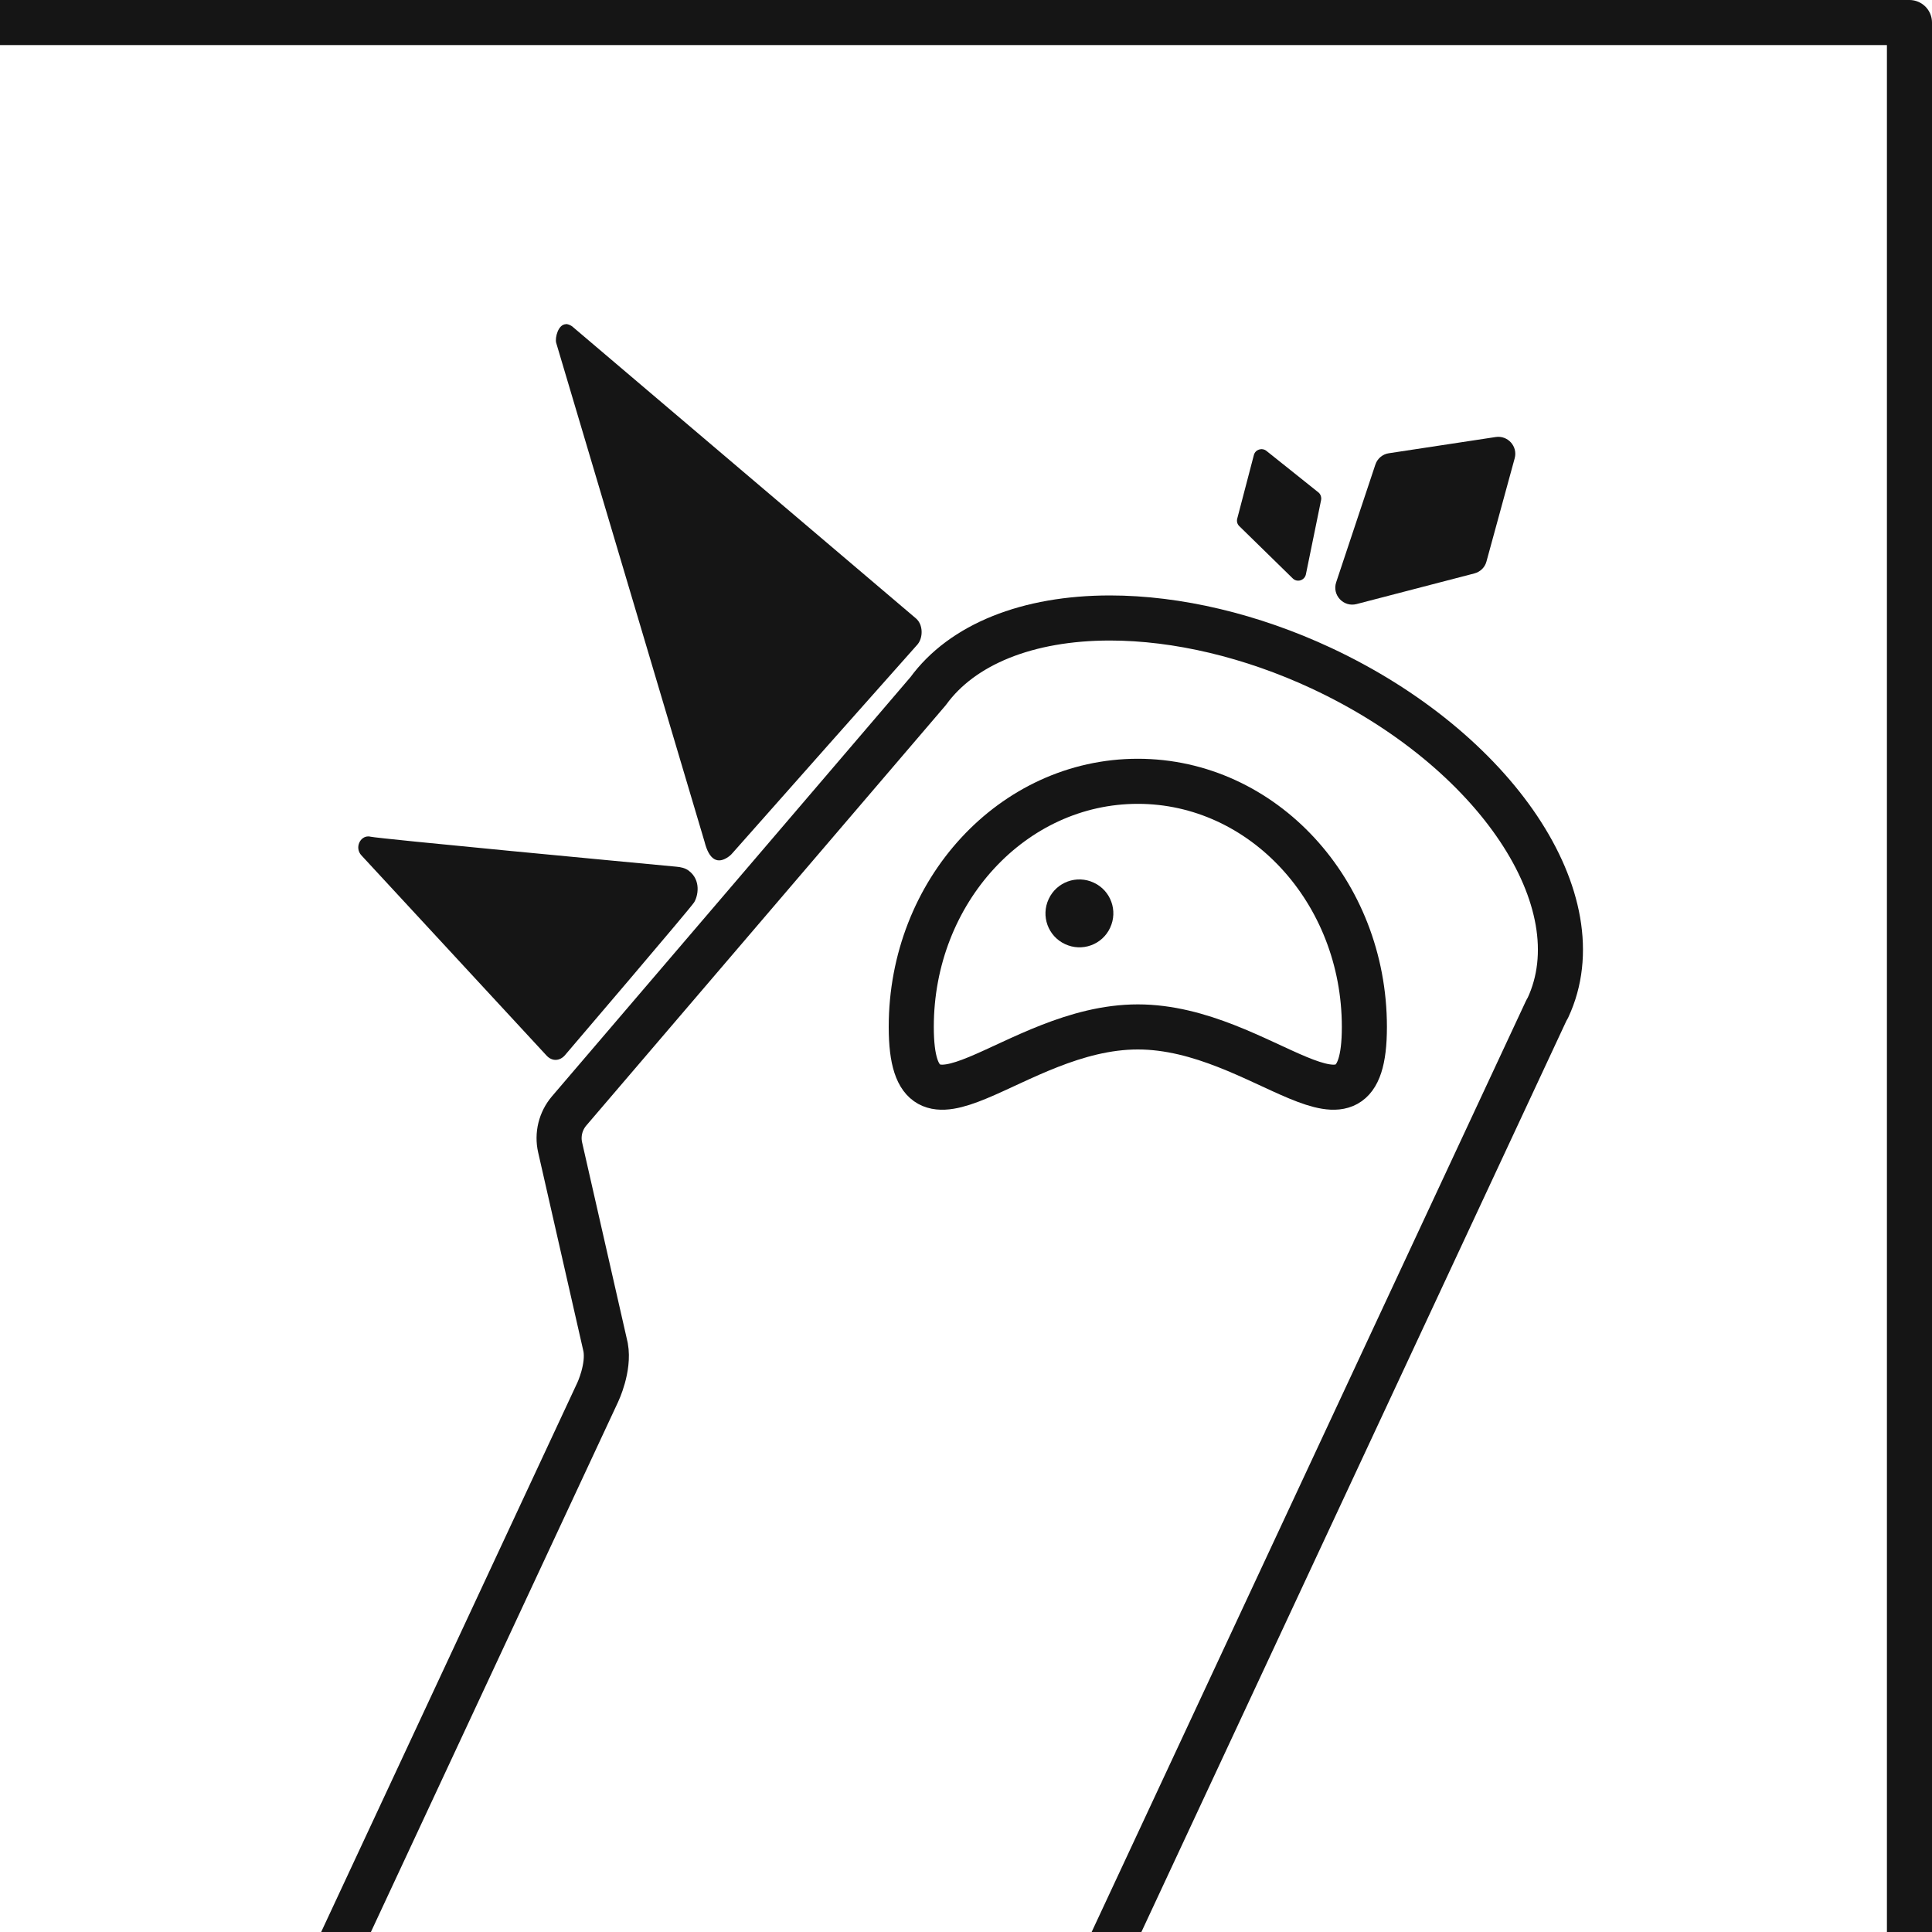
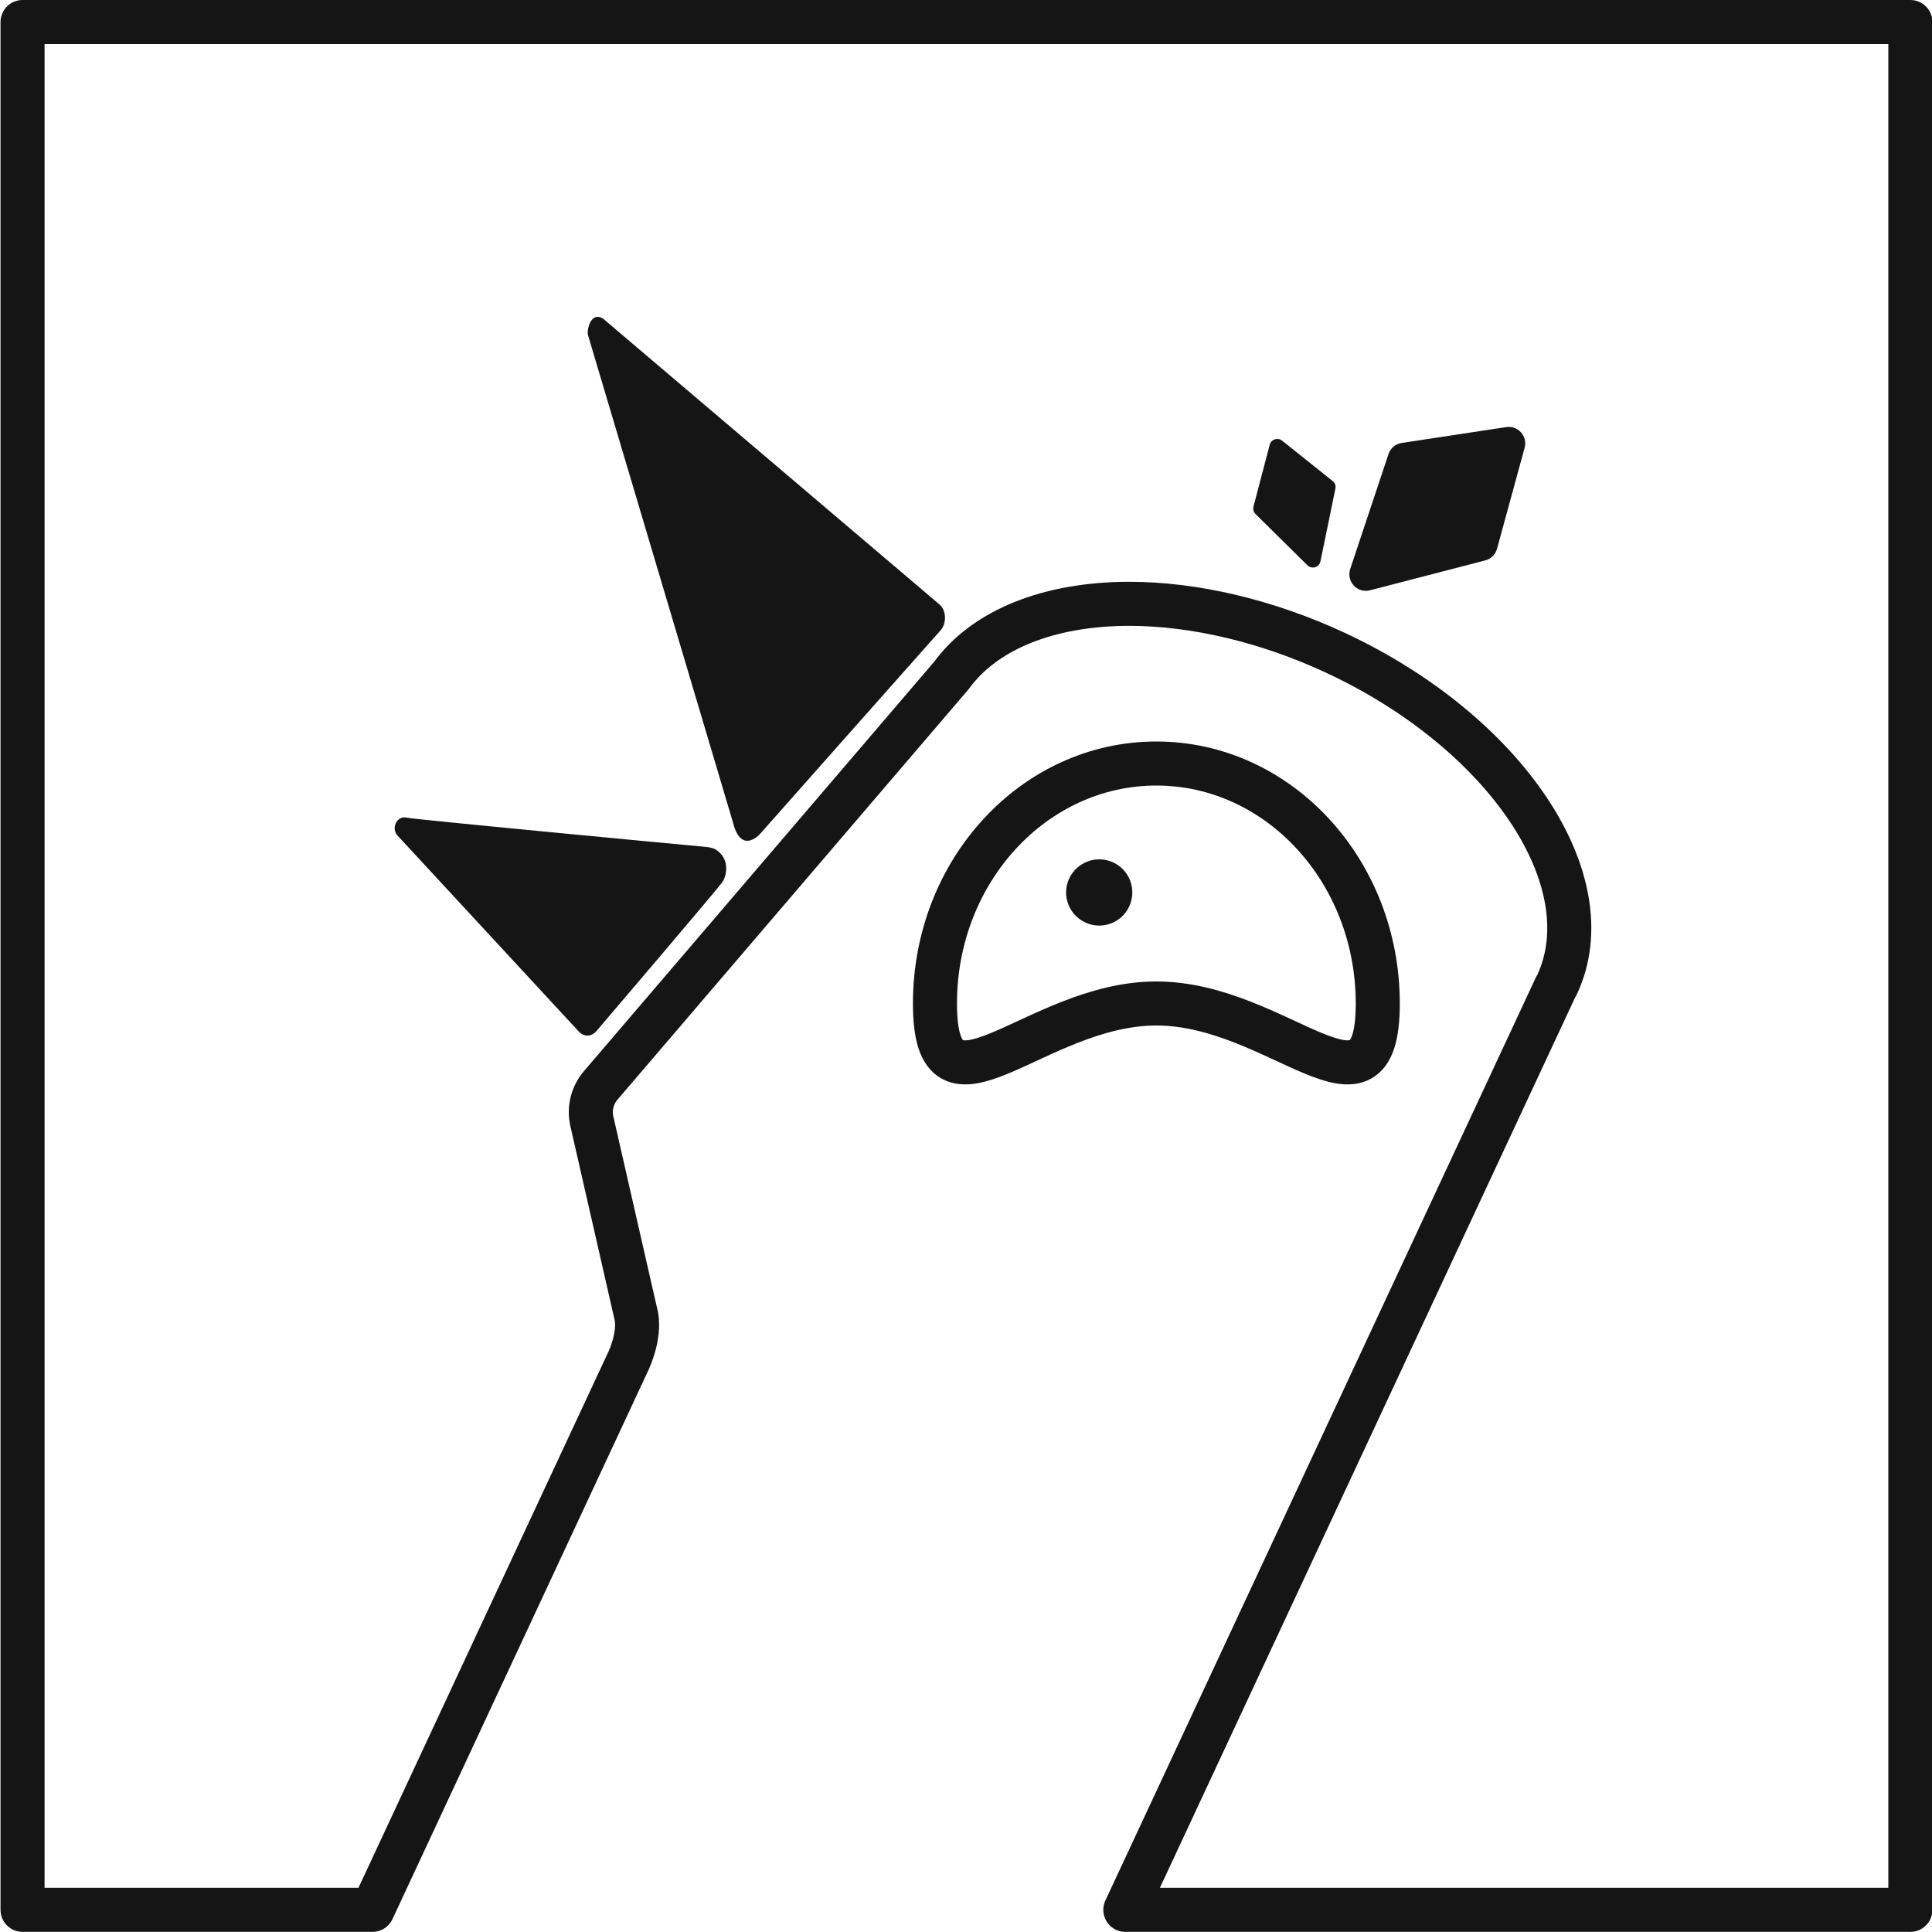
<svg xmlns="http://www.w3.org/2000/svg" width="15mm" height="15mm" viewBox="0 0 15 15" version="1.1" id="svg5">
  <defs id="defs2" />
  <g id="g143" transform="translate(-110.8358,0.4583418)">
-     <g id="g8548" transform="translate(93.53015,-20.12524)" style="stroke-width:0.35;stroke-dasharray:none">
-       <path id="path7054" style="fill:none;fill-opacity:1;stroke:#151515;stroke-width:0.35;stroke-linecap:round;stroke-linejoin:round;stroke-dasharray:none;stroke-opacity:1" d="M 17.306,-0.441 V 14.559 h 1.948 l 4.448,-9.537 c 0.012,-0.036 0.026,-0.072 0.042,-0.106 0.03,-0.063 0.066,-0.123 0.108,-0.179 0.042,-0.057 0.091,-0.11 0.145,-0.159 0.055,-0.049 0.115,-0.094 0.181,-0.134 0.066,-0.041 0.137,-0.077 0.213,-0.109 0.076,-0.032 0.157,-0.059 0.242,-0.081 0.085,-0.022 0.175,-0.039 0.268,-0.052 0.093,-0.012 0.189,-0.019 0.288,-0.022 h 5.16e-4 c 0.089,-0.002 0.18,7.8e-5 0.273,0.006 0.093,0.006 0.187,0.016 0.282,0.03 0.095,0.014 0.192,0.032 0.288,0.054 0.097,0.022 0.194,0.048 0.291,0.078 0.097,0.03 0.193,0.063 0.289,0.1 0.096,0.037 0.19,0.077 0.284,0.12 0.099,0.046 0.196,0.096 0.29,0.149 0.095,0.053 0.187,0.109 0.276,0.168 0.089,0.059 0.176,0.121 0.258,0.186 0.082,0.064 0.161,0.131 0.236,0.199 0.075,0.069 0.145,0.139 0.21,0.211 0.066,0.072 0.126,0.145 0.182,0.22 0.056,0.074 0.106,0.15 0.15,0.225 0.045,0.075 0.084,0.151 0.117,0.227 0.033,0.076 0.06,0.151 0.082,0.225 0.021,0.075 0.036,0.149 0.045,0.221 0.009,0.072 0.012,0.144 0.009,0.213 -0.004,0.069 -0.013,0.137 -0.029,0.202 -0.016,0.065 -0.037,0.128 -0.065,0.188 l 0.006,0.003 -3.428,7.352 h 7.069 V -0.441 h -2.354 z" />
-       <path d="m 20.006,6.212 c -0.082,-0.181 0.017,-0.392 0.208,-0.446 l 2.281,-0.641 c 0.266,-0.075 0.498,0.196 0.384,0.447 l -1.291,2.837 c -0.116,0.254 -0.477,0.254 -0.592,-9.6e-4 z" fill="#ffab07" id="path4-3" style="display:inline;fill:none;stroke:#151515;stroke-width:0.35;stroke-dasharray:none;stroke-opacity:1" />
-       <path d="m 26.094,3.091 c 0.011,-0.043 0.063,-0.06 0.098,-0.032 l 0.402,0.321 c 0.018,0.014 0.026,0.038 0.022,0.06 l -0.118,0.577 c -0.01,0.048 -0.069,0.066 -0.103,0.031 L 25.981,3.642 c -0.016,-0.015 -0.022,-0.038 -0.016,-0.059 z" fill="#f0f0f0" id="path15-7" style="display:inline;fill:none;stroke:#151515;stroke-width:0.35;stroke-dasharray:none;stroke-opacity:1" />
-       <path d="m 28.119,3.116 c 0.025,-0.092 -0.053,-0.179 -0.147,-0.165 l -0.83,0.126 c -0.049,0.007 -0.09,0.042 -0.105,0.089 l -0.304,0.913 c -0.033,0.099 0.057,0.195 0.158,0.169 L 27.806,4.009 c 0.046,-0.012 0.082,-0.047 0.094,-0.093 z" fill="#ffab07" id="path17-8" style="display:inline;fill:none;stroke:#151515;stroke-width:0.35;stroke-dasharray:none;stroke-opacity:1" />
-       <path d="m 26.952,7.532 c 0,1.053 -0.788,0 -1.759,0 -0.972,0 -1.759,1.053 -1.759,0 0,-1.053 0.788,-1.907 1.759,-1.907 0.972,0 1.759,0.854 1.759,1.907 z" stroke="#151515" stroke-width="0.439" id="path19-8" style="display:inline;fill:none;fill-opacity:1;stroke-width:0.35;stroke-dasharray:none" />
-       <path d="m 24.978,6.761 c -0.061,0.132 -0.218,0.189 -0.35,0.127 -0.132,-0.061 -0.189,-0.218 -0.127,-0.35 0.061,-0.132 0.218,-0.189 0.35,-0.127 0.132,0.061 0.189,0.218 0.127,0.35 z" fill="#151515" id="path21-3" style="display:inline;fill:none;stroke:#151515;stroke-width:0.35;stroke-dasharray:none;stroke-opacity:1" />
-     </g>
+     <path d="m 9.858,3.453 c 0.011,-0.042 0.062,-0.059 0.096,-0.032 l 0.393,0.314 c 0.018,0.014 0.026,0.037 0.021,0.059 l -0.116,0.564 c -0.009,0.047 -0.067,0.064 -0.101,0.031 L 9.748,3.991 c -0.015,-0.015 -0.021,-0.037 -0.016,-0.058 z" fill="#f0f0f0" id="path16" style="fill:#151515;fill-opacity:1;stroke-width:0.009" transform="translate(110.8358,-0.4583418)" />
+     <path d="m 11.837,3.477 c 0.025,-0.09 -0.051,-0.175 -0.143,-0.161 l -0.811,0.123 c -0.048,0.007 -0.088,0.041 -0.103,0.087 l -0.297,0.892 c -0.032,0.097 0.056,0.191 0.154,0.165 l 0.894,-0.232 c 0.045,-0.012 0.08,-0.046 0.092,-0.091 z" fill="#ffab07" id="path18" style="fill:#151515;fill-opacity:1;stroke:none;stroke-width:0.342;stroke-dasharray:none;stroke-opacity:1" transform="translate(110.8358,-0.4583418)" />
+     <path d="m 10.697,7.791 c 0,1.029 -0.769,0 -1.719,0 -0.949,0 -1.719,1.029 -1.719,0 0,-1.029 0.769,-1.863 1.719,-1.863 0.949,0 1.719,0.834 1.719,1.863 z" stroke="#151515" stroke-width="0.439" id="path20" style="fill:none;fill-opacity:1;stroke-width:0.342;stroke-dasharray:none" transform="translate(110.8358,-0.4583418)" />
+     <path id="path22" d="M 4.639,2.46 C 4.58,2.461 4.556,2.562 4.565,2.601 l 1.126,3.785 c 0.034,0.137 0.099,0.176 0.185,0.112 0.011,-0.008 0.02,-0.018 0.029,-0.028 C 6.046,6.311 7.262,4.938 7.306,4.89 7.349,4.838 7.349,4.74 7.294,4.693 L 4.685,2.476 C 4.668,2.464 4.652,2.459 4.639,2.46 Z M 3.143,6.346 c -0.066,-0.003 -0.107,0.087 -0.055,0.143 0.055,0.06 1.385,1.497 1.404,1.518 6.928e-4,6.924e-4 3.469e-4,6.924e-4 0.001,0.001 0.042,0.045 0.1,0.042 0.139,-0.004 0.001,-0.002 0.002,-0.003 0.004,-0.005 0.046,-0.054 0.943,-1.105 0.975,-1.154 0.029,-0.045 0.057,-0.168 -0.042,-0.241 -0.027,-0.02 -0.059,-0.026 -0.092,-0.029 -0.333,-0.031 -2.254,-0.212 -2.321,-0.227 -0.005,-0.001 -0.009,-0.002 -0.013,-0.002 z" style="fill:#151515;fill-opacity:1;stroke:none;stroke-width:0.342;stroke-dasharray:none;stroke-opacity:1" transform="translate(110.8358,-0.4583418)" />
+     <path d="M 8.767,7.038 C 8.707,7.167 8.554,7.222 8.426,7.162 8.297,7.102 8.241,6.949 8.301,6.821 8.361,6.692 8.514,6.636 8.643,6.696 8.772,6.756 8.827,6.909 8.767,7.038 Z" fill="#151515" id="path23" style="stroke:none;stroke-width:0.009" transform="translate(110.8358,-0.4583418)" />
+     <path id="rect24" style="fill:none;stroke:#151515;stroke-width:0.342;stroke-linejoin:round;stroke-dasharray:none;stroke-opacity:1" d="M 0.175,0.171 V 14.828 H 2.892 l 1.989,-4.266 c 0,0 0.088,-0.186 0.06,-0.341 L 4.595,8.705 c -0.022,-0.098 0.003,-0.2 0.068,-0.277 L 6.025,6.836 7.387,5.244 C 7.645,4.889 8.142,4.689 8.766,4.688 c 0.51,1.939e-4 1.073,0.134 1.602,0.38 1.326,0.618 2.096,1.772 1.721,2.577 -0.004,0.007 -0.008,0.014 -0.012,0.021 L 8.737,14.828 H 14.832 V 0.171 Z" transform="translate(110.8358,-0.4583418)" />
+   </g>
+   <g id="g8548" transform="translate(-17.30564,-19.6669)" style="stroke-width:0.35;stroke-dasharray:none">
+     <path id="path7054" style="fill:none;fill-opacity:1;stroke:#151515;stroke-width:0.35;stroke-linecap:round;stroke-linejoin:round;stroke-dasharray:none;stroke-opacity:1" d="M 17.306,-0.441 V 14.559 h 1.948 l 4.448,-9.537 c 0.012,-0.036 0.026,-0.072 0.042,-0.106 0.03,-0.063 0.066,-0.123 0.108,-0.179 0.042,-0.057 0.091,-0.11 0.145,-0.159 0.055,-0.049 0.115,-0.094 0.181,-0.134 0.066,-0.041 0.137,-0.077 0.213,-0.109 0.076,-0.032 0.157,-0.059 0.242,-0.081 0.085,-0.022 0.175,-0.039 0.268,-0.052 0.093,-0.012 0.189,-0.019 0.288,-0.022 h 5.16e-4 c 0.089,-0.002 0.18,7.8e-5 0.273,0.006 0.093,0.006 0.187,0.016 0.282,0.03 0.095,0.014 0.192,0.032 0.288,0.054 0.097,0.022 0.194,0.048 0.291,0.078 0.097,0.03 0.193,0.063 0.289,0.1 0.096,0.037 0.19,0.077 0.284,0.12 0.099,0.046 0.196,0.096 0.29,0.149 0.095,0.053 0.187,0.109 0.276,0.168 0.089,0.059 0.176,0.121 0.258,0.186 0.082,0.064 0.161,0.131 0.236,0.199 0.075,0.069 0.145,0.139 0.21,0.211 0.066,0.072 0.126,0.145 0.182,0.22 0.056,0.074 0.106,0.15 0.15,0.225 0.045,0.075 0.084,0.151 0.117,0.227 0.033,0.076 0.06,0.151 0.082,0.225 0.021,0.075 0.036,0.149 0.045,0.221 0.009,0.072 0.012,0.144 0.009,0.213 -0.004,0.069 -0.013,0.137 -0.029,0.202 -0.016,0.065 -0.037,0.128 -0.065,0.188 l 0.006,0.003 -3.428,7.352 h 7.069 V -0.441 h -2.354 z" />
+     <path d="m 20.006,6.212 c -0.082,-0.181 0.017,-0.392 0.208,-0.446 l 2.281,-0.641 c 0.266,-0.075 0.498,0.196 0.384,0.447 l -1.291,2.837 c -0.116,0.254 -0.477,0.254 -0.592,-9.6e-4 z" fill="#ffab07" id="path4-3" style="display:inline;fill:none;stroke:#151515;stroke-width:0.35;stroke-dasharray:none;stroke-opacity:1" />
+     <path d="m 26.094,3.091 c 0.011,-0.043 0.063,-0.06 0.098,-0.032 l 0.402,0.321 c 0.018,0.014 0.026,0.038 0.022,0.06 l -0.118,0.577 c -0.01,0.048 -0.069,0.066 -0.103,0.031 L 25.981,3.642 c -0.016,-0.015 -0.022,-0.038 -0.016,-0.059 z" fill="#f0f0f0" id="path15-7" style="display:inline;fill:none;stroke:#151515;stroke-width:0.35;stroke-dasharray:none;stroke-opacity:1" />
+     <path d="m 28.119,3.116 c 0.025,-0.092 -0.053,-0.179 -0.147,-0.165 l -0.83,0.126 c -0.049,0.007 -0.09,0.042 -0.105,0.089 l -0.304,0.913 c -0.033,0.099 0.057,0.195 0.158,0.169 L 27.806,4.009 c 0.046,-0.012 0.082,-0.047 0.094,-0.093 z" fill="#ffab07" id="path17-8" style="display:inline;fill:none;stroke:#151515;stroke-width:0.35;stroke-dasharray:none;stroke-opacity:1" />
+     <path d="m 26.952,7.532 c 0,1.053 -0.788,0 -1.759,0 -0.972,0 -1.759,1.053 -1.759,0 0,-1.053 0.788,-1.907 1.759,-1.907 0.972,0 1.759,0.854 1.759,1.907 z" stroke="#151515" stroke-width="0.439" id="path19-8" style="display:inline;fill:none;fill-opacity:1;stroke-width:0.35;stroke-dasharray:none" />
+     <path d="m 24.978,6.761 c -0.061,0.132 -0.218,0.189 -0.35,0.127 -0.132,-0.061 -0.189,-0.218 -0.127,-0.35 0.061,-0.132 0.218,-0.189 0.35,-0.127 0.132,0.061 0.189,0.218 0.127,0.35 z" fill="#151515" id="path21-3" style="display:inline;fill:none;stroke:#151515;stroke-width:0.35;stroke-dasharray:none;stroke-opacity:1" />
  </g>
  <g id="layer1">
    <g id="g1">
      <path id="rect2" style="fill:#151515;stroke:#151515;stroke-width:0.009;stroke-dasharray:none;stroke-opacity:1" d="m 21.165,-20.455 h 15 v 15 h -15 z" />
      <path id="path1222" style="display:inline;fill:#f0f0f0;fill-opacity:1;stroke-width:0.009" d="m 29.116,-15.834 a 2.711,1.646 25 0 0 -1.513,0.735 2.711,1.646 25 0 0 -0.019,0.055 l -4.471,9.589 h 5.983 l 3.429,-7.352 -0.007,-0.003 a 2.711,1.646 25 0 0 -1.762,-2.635 2.711,1.646 25 0 0 -1.64,-0.389 z" />
      <path d="m 23.987,-13.802 c -0.082,-0.181 0.017,-0.392 0.208,-0.446 l 2.281,-0.641 c 0.266,-0.075 0.498,0.196 0.384,0.447 l -1.291,2.837 c -0.116,0.254 -0.477,0.254 -0.592,-9.59e-4 z" fill="#ffab07" id="path4" style="display:inline;stroke-width:0.009" />
      <path d="m 30.075,-16.923 c 0.011,-0.043 0.063,-0.06 0.098,-0.032 l 0.402,0.321 c 0.018,0.014 0.026,0.038 0.022,0.06 l -0.118,0.577 c -0.01,0.048 -0.069,0.066 -0.103,0.031 l -0.413,-0.406 c -0.016,-0.015 -0.022,-0.038 -0.016,-0.059 z" fill="#f0f0f0" id="path15" style="display:inline;stroke-width:0.009" />
      <path d="m 32.1,-16.898 c 0.025,-0.092 -0.053,-0.179 -0.147,-0.165 l -0.83,0.126 c -0.049,0.007 -0.09,0.042 -0.105,0.089 l -0.304,0.913 c -0.033,0.099 0.057,0.195 0.158,0.169 l 0.915,-0.238 c 0.046,-0.012 0.082,-0.047 0.094,-0.093 z" fill="#ffab07" id="path17" style="display:inline;stroke-width:0.009" />
      <path d="m 30.933,-12.482 c 0,1.054 -0.788,0 -1.759,0 -0.972,0 -1.759,1.054 -1.759,0 0,-1.053 0.788,-1.907 1.759,-1.907 0.972,0 1.759,0.854 1.759,1.907 z" stroke="#151515" stroke-width="0.439" id="path19" style="display:inline;fill:#f0f0f0;fill-opacity:1" />
      <path d="m 28.959,-13.253 c -0.061,0.132 -0.218,0.189 -0.35,0.127 -0.132,-0.061 -0.189,-0.218 -0.127,-0.35 0.061,-0.132 0.218,-0.189 0.35,-0.127 0.132,0.061 0.189,0.218 0.127,0.35 z" fill="#151515" id="path21" style="display:inline;stroke-width:0.009" />
      <circle cx="28.824" cy="-13.498" r="0.031" fill="#d9d9d9" id="circle23" style="display:inline;stroke-width:0.009" />
    </g>
    <rect width="15" height="15" rx="0" fill="#151515" id="rect3" x="21.889" y="-0.07" style="stroke-width:0.009" />
    <path id="path6" d="M 30.682,4.553 C 30.043,4.553 29.534,4.758 29.27,5.121 L 26.483,8.38 c -0.067,0.078 -0.093,0.183 -0.07,0.283 l 0.353,1.551 c 0.029,0.159 -0.061,0.349 -0.061,0.349 l -2.036,4.366 h 5.982 l 3.418,-7.33 c 0.004,-0.007 0.009,-0.014 0.013,-0.021 C 34.466,6.755 33.678,5.574 32.321,4.942 31.78,4.69 31.204,4.553 30.682,4.553 Z" style="fill:#f0f0f0;fill-opacity:1;stroke-width:0.009" />
    <path d="m 31.624,3.463 c 0.011,-0.043 0.063,-0.06 0.098,-0.032 l 0.402,0.321 c 0.018,0.014 0.026,0.038 0.022,0.06 l -0.118,0.577 c -0.01,0.048 -0.069,0.066 -0.103,0.031 L 31.512,4.014 c -0.016,-0.015 -0.022,-0.038 -0.016,-0.059 z" fill="#f0f0f0" id="path9" style="stroke-width:0.009" />
    <path d="m 33.649,3.488 c 0.025,-0.092 -0.053,-0.179 -0.147,-0.165 l -0.83,0.126 c -0.049,0.007 -0.09,0.042 -0.105,0.089 l -0.304,0.913 c -0.033,0.099 0.057,0.195 0.158,0.169 l 0.915,-0.238 c 0.046,-0.012 0.082,-0.047 0.094,-0.093 z" fill="#ffab07" id="path10" style="stroke-width:0.009" />
    <path d="m 32.482,7.903 c 0,1.053 -0.787,0 -1.759,0 -0.971,0 -1.759,1.053 -1.759,0 0,-1.053 0.787,-1.907 1.759,-1.907 0.971,0 1.759,0.854 1.759,1.907 z" stroke="#151515" stroke-width="0.439" id="path11" style="fill:#f0f0f0;fill-opacity:1" />
    <path id="path12" d="m 26.283,2.447 c -0.06,0.002 -0.085,0.105 -0.075,0.144 l 1.152,3.874 c 0.035,0.14 0.101,0.18 0.19,0.114 0.011,-0.008 0.021,-0.018 0.03,-0.029 0.144,-0.163 1.388,-1.567 1.434,-1.617 0.044,-0.053 0.044,-0.154 -0.013,-0.202 l -2.67,-2.268 c -0.018,-0.012 -0.034,-0.017 -0.048,-0.017 z m -1.531,3.977 c -0.067,-0.003 -0.11,0.089 -0.056,0.147 0.057,0.061 1.417,1.532 1.437,1.554 7.09e-4,7.086e-4 3.55e-4,7.086e-4 0.001,0.001 0.043,0.046 0.102,0.043 0.143,-0.004 0.001,-0.002 0.003,-0.003 0.004,-0.005 0.047,-0.055 0.965,-1.13 0.998,-1.181 0.029,-0.046 0.058,-0.172 -0.043,-0.247 -0.027,-0.02 -0.061,-0.027 -0.095,-0.03 -0.341,-0.032 -2.307,-0.217 -2.375,-0.233 -0.005,-0.001 -0.009,-0.002 -0.014,-0.002 z" style="fill:#ffab07;fill-opacity:1;stroke-width:0.009" />
    <path d="M 30.508,7.132 C 30.447,7.264 30.29,7.321 30.158,7.259 30.026,7.198 29.969,7.041 30.031,6.91 30.092,6.778 30.249,6.721 30.381,6.782 c 0.132,0.061 0.189,0.218 0.127,0.35 z" fill="#151515" id="path13" style="stroke-width:0.009" />
    <circle cx="30.373" cy="6.886" r="0.031" fill="#d9d9d9" id="circle13" style="stroke-width:0.009" />
-     <path d="m 9.735,3.533 c 0.011,-0.043 0.063,-0.06 0.098,-0.032 l 0.402,0.321 c 0.018,0.014 0.026,0.038 0.022,0.06 l -0.118,0.577 c -0.01,0.048 -0.069,0.066 -0.103,0.031 L 9.622,4.085 c -0.016,-0.015 -0.022,-0.038 -0.016,-0.059 z" fill="#f0f0f0" id="path16" style="stroke-width:0.009;fill:#151515;fill-opacity:1" />
-     <path d="m 11.76,3.558 c 0.025,-0.092 -0.053,-0.179 -0.147,-0.165 l -0.83,0.126 c -0.049,0.007 -0.09,0.042 -0.105,0.089 l -0.304,0.913 c -0.033,0.099 0.057,0.195 0.158,0.169 l 0.915,-0.238 c 0.046,-0.012 0.082,-0.047 0.094,-0.093 z" fill="#ffab07" id="path18" style="stroke-width:0.35;fill:#151515;fill-opacity:1;stroke:none;stroke-opacity:1;stroke-dasharray:none" />
-     <path d="m 10.593,7.973 c 0,1.053 -0.787,0 -1.759,0 -0.971,0 -1.759,1.053 -1.759,0 0,-1.053 0.787,-1.907 1.759,-1.907 0.971,0 1.759,0.854 1.759,1.907 z" stroke="#151515" stroke-width="0.439" id="path20" style="fill:none;fill-opacity:1;stroke-width:0.35;stroke-dasharray:none" />
-     <path id="path22" d="m 4.393,2.517 c -0.06,0.002 -0.085,0.105 -0.075,0.144 l 1.152,3.874 c 0.035,0.14 0.101,0.18 0.19,0.114 0.011,-0.008 0.021,-0.018 0.03,-0.029 0.144,-0.163 1.388,-1.567 1.434,-1.617 0.044,-0.053 0.044,-0.154 -0.013,-0.202 l -2.67,-2.268 c -0.018,-0.012 -0.034,-0.017 -0.048,-0.017 z m -1.531,3.977 c -0.067,-0.003 -0.11,0.089 -0.056,0.147 0.057,0.061 1.417,1.532 1.437,1.554 7.09e-4,7.086e-4 3.55e-4,7.086e-4 0.001,0.001 0.043,0.046 0.102,0.043 0.143,-0.004 0.001,-0.002 0.003,-0.003 0.004,-0.005 0.047,-0.055 0.965,-1.13 0.998,-1.181 0.029,-0.046 0.058,-0.172 -0.043,-0.247 -0.027,-0.02 -0.061,-0.027 -0.095,-0.03 -0.341,-0.032 -2.307,-0.217 -2.375,-0.233 -0.005,-0.001 -0.009,-0.002 -0.014,-0.002 z" style="fill:#151515;fill-opacity:1;stroke-width:0.35;stroke:none;stroke-opacity:1;stroke-dasharray:none" />
-     <path d="m 8.619,7.203 c -0.061,0.132 -0.218,0.189 -0.35,0.127 -0.132,-0.061 -0.189,-0.218 -0.127,-0.35 0.061,-0.132 0.218,-0.189 0.35,-0.127 0.132,0.061 0.189,0.218 0.127,0.35 z" fill="#151515" id="path23" style="stroke-width:0.009;stroke:none" />
-     <path id="rect24" style="fill:none;stroke:#151515;stroke-width:0.35;stroke-dasharray:none;stroke-opacity:1;stroke-linejoin:round" d="m -0.175,0.175 v 15 h 2.78 l 2.036,-4.366 c 0,0 0.09,-0.19 0.061,-0.349 L 4.349,8.909 C 4.326,8.809 4.352,8.704 4.418,8.626 L 5.812,6.996 7.206,5.366 C 7.47,5.003 7.978,4.798 8.618,4.798 c 0.522,1.985e-4 1.098,0.137 1.639,0.389 1.357,0.633 2.145,1.813 1.761,2.637 -0.004,0.007 -0.008,0.014 -0.012,0.021 L 8.587,15.175 H 14.825 V 0.175 Z" />
  </g>
</svg>
